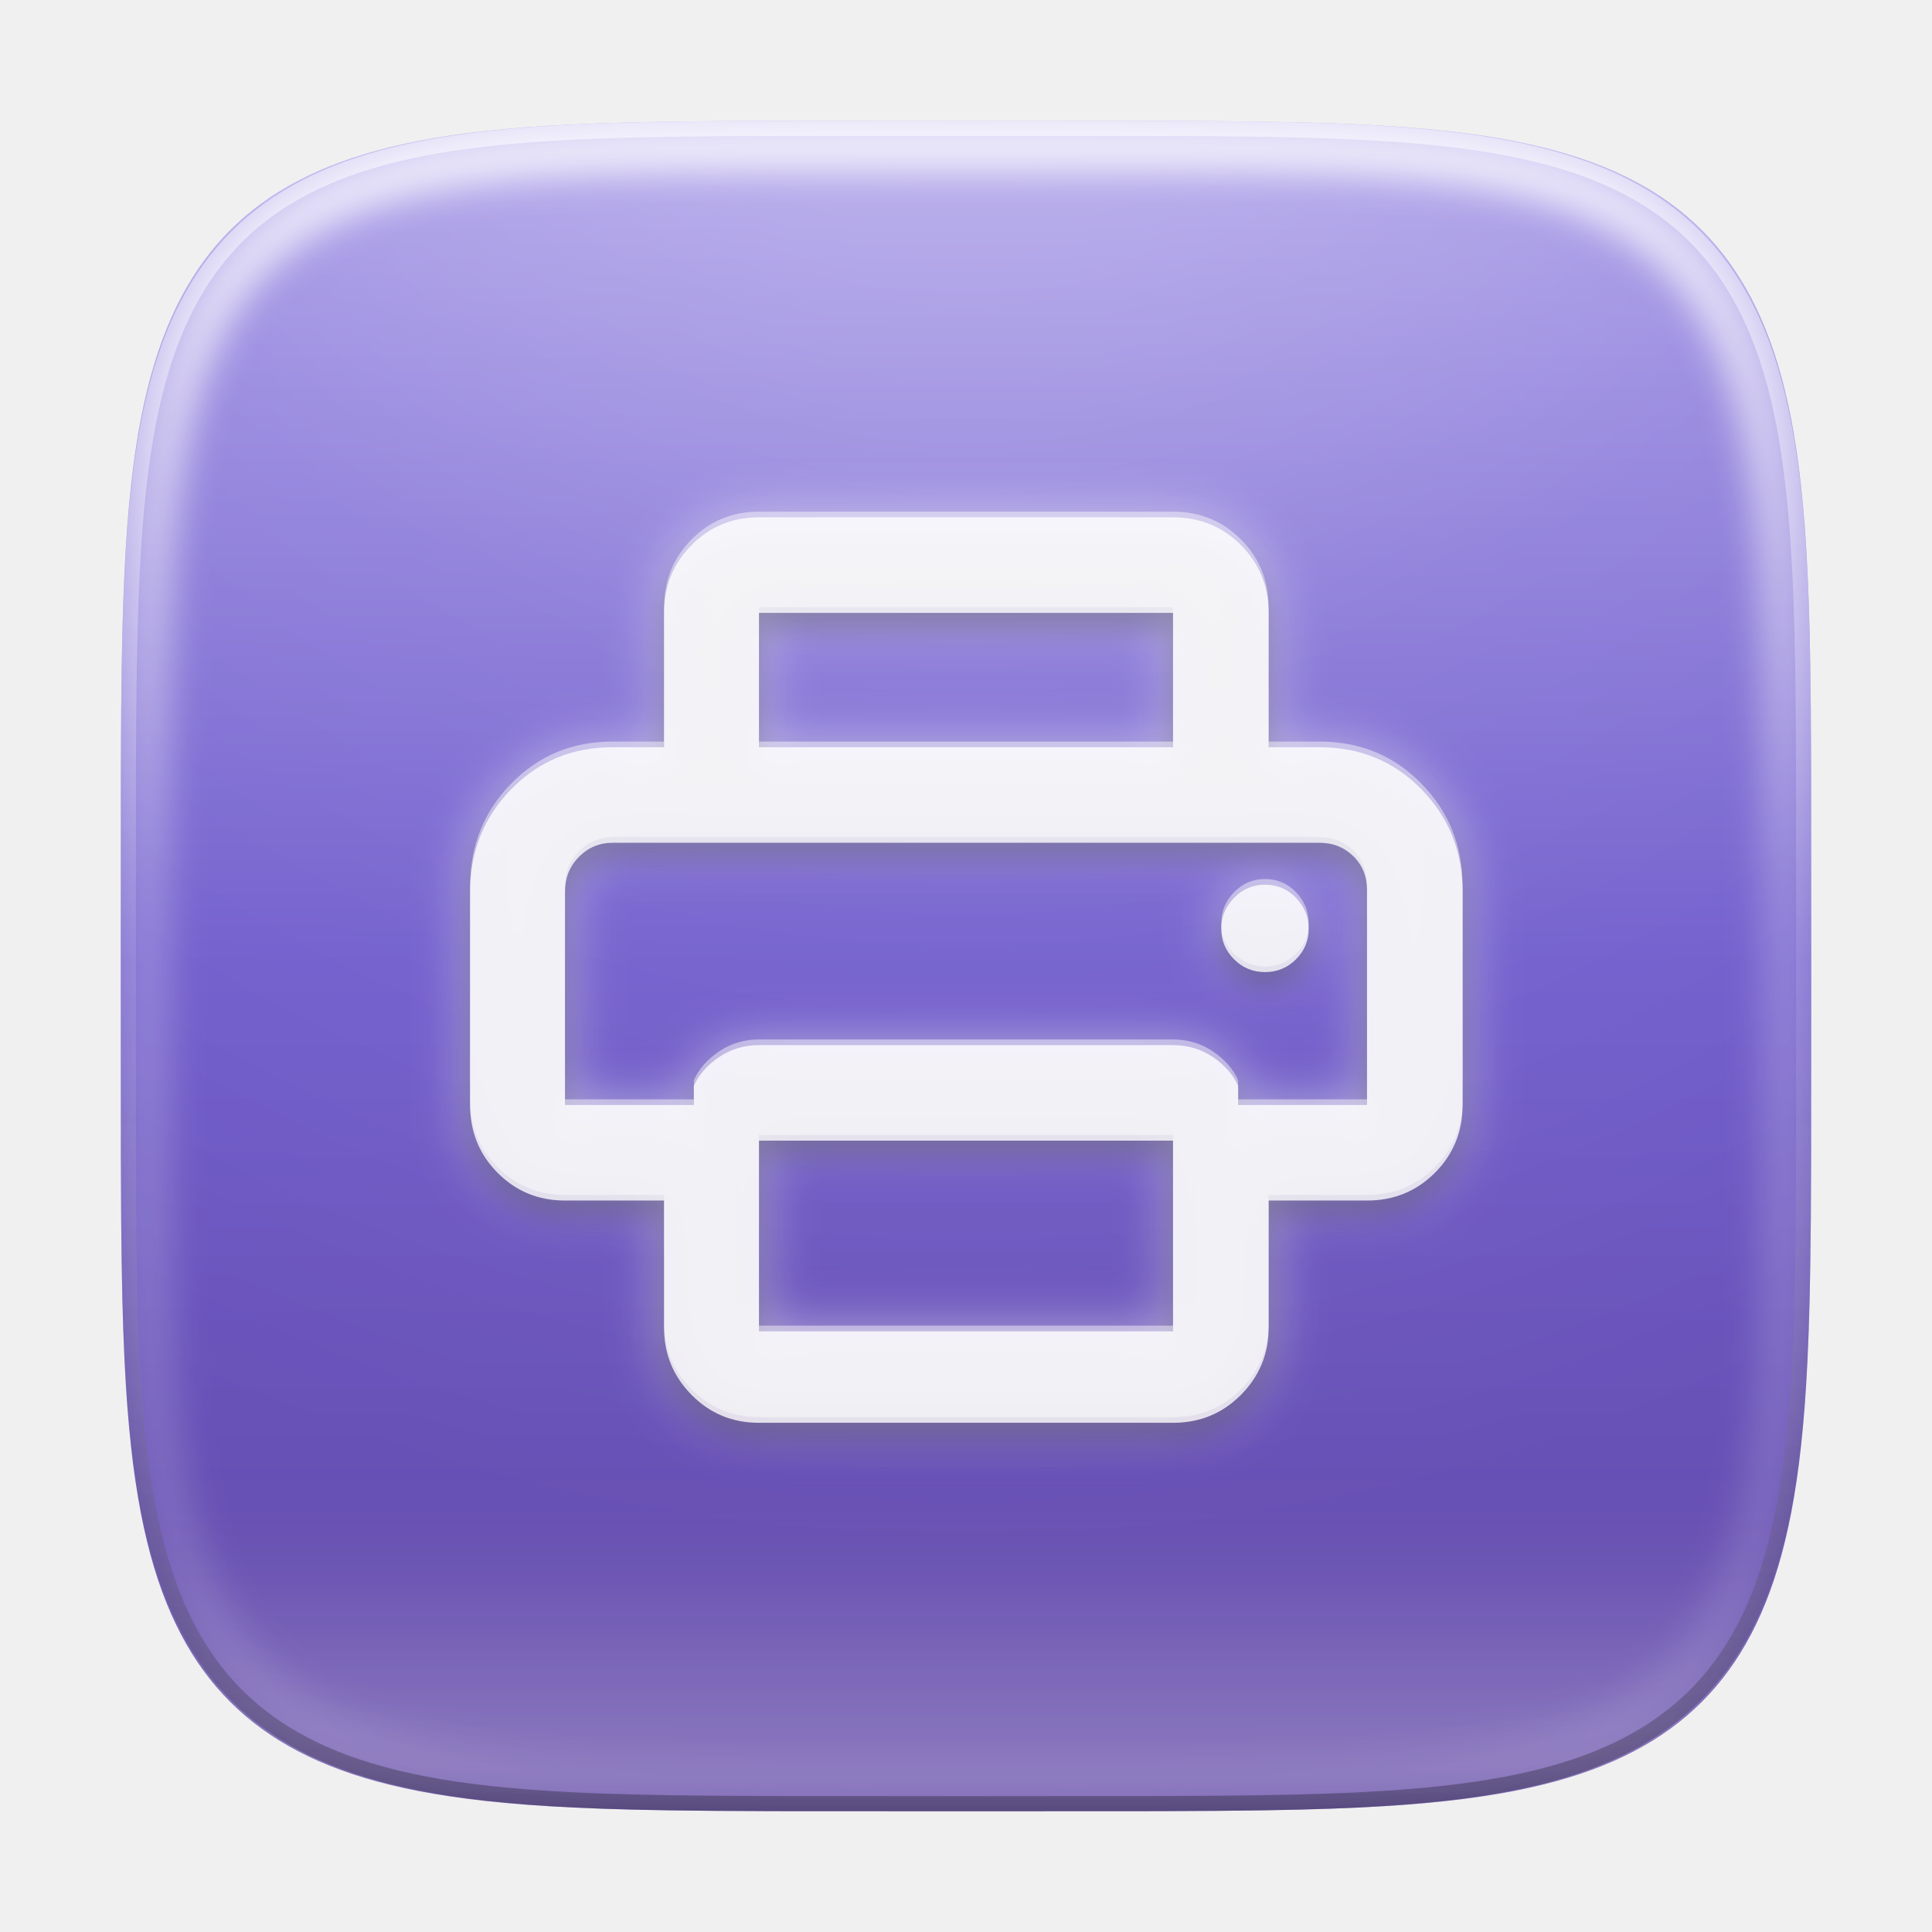
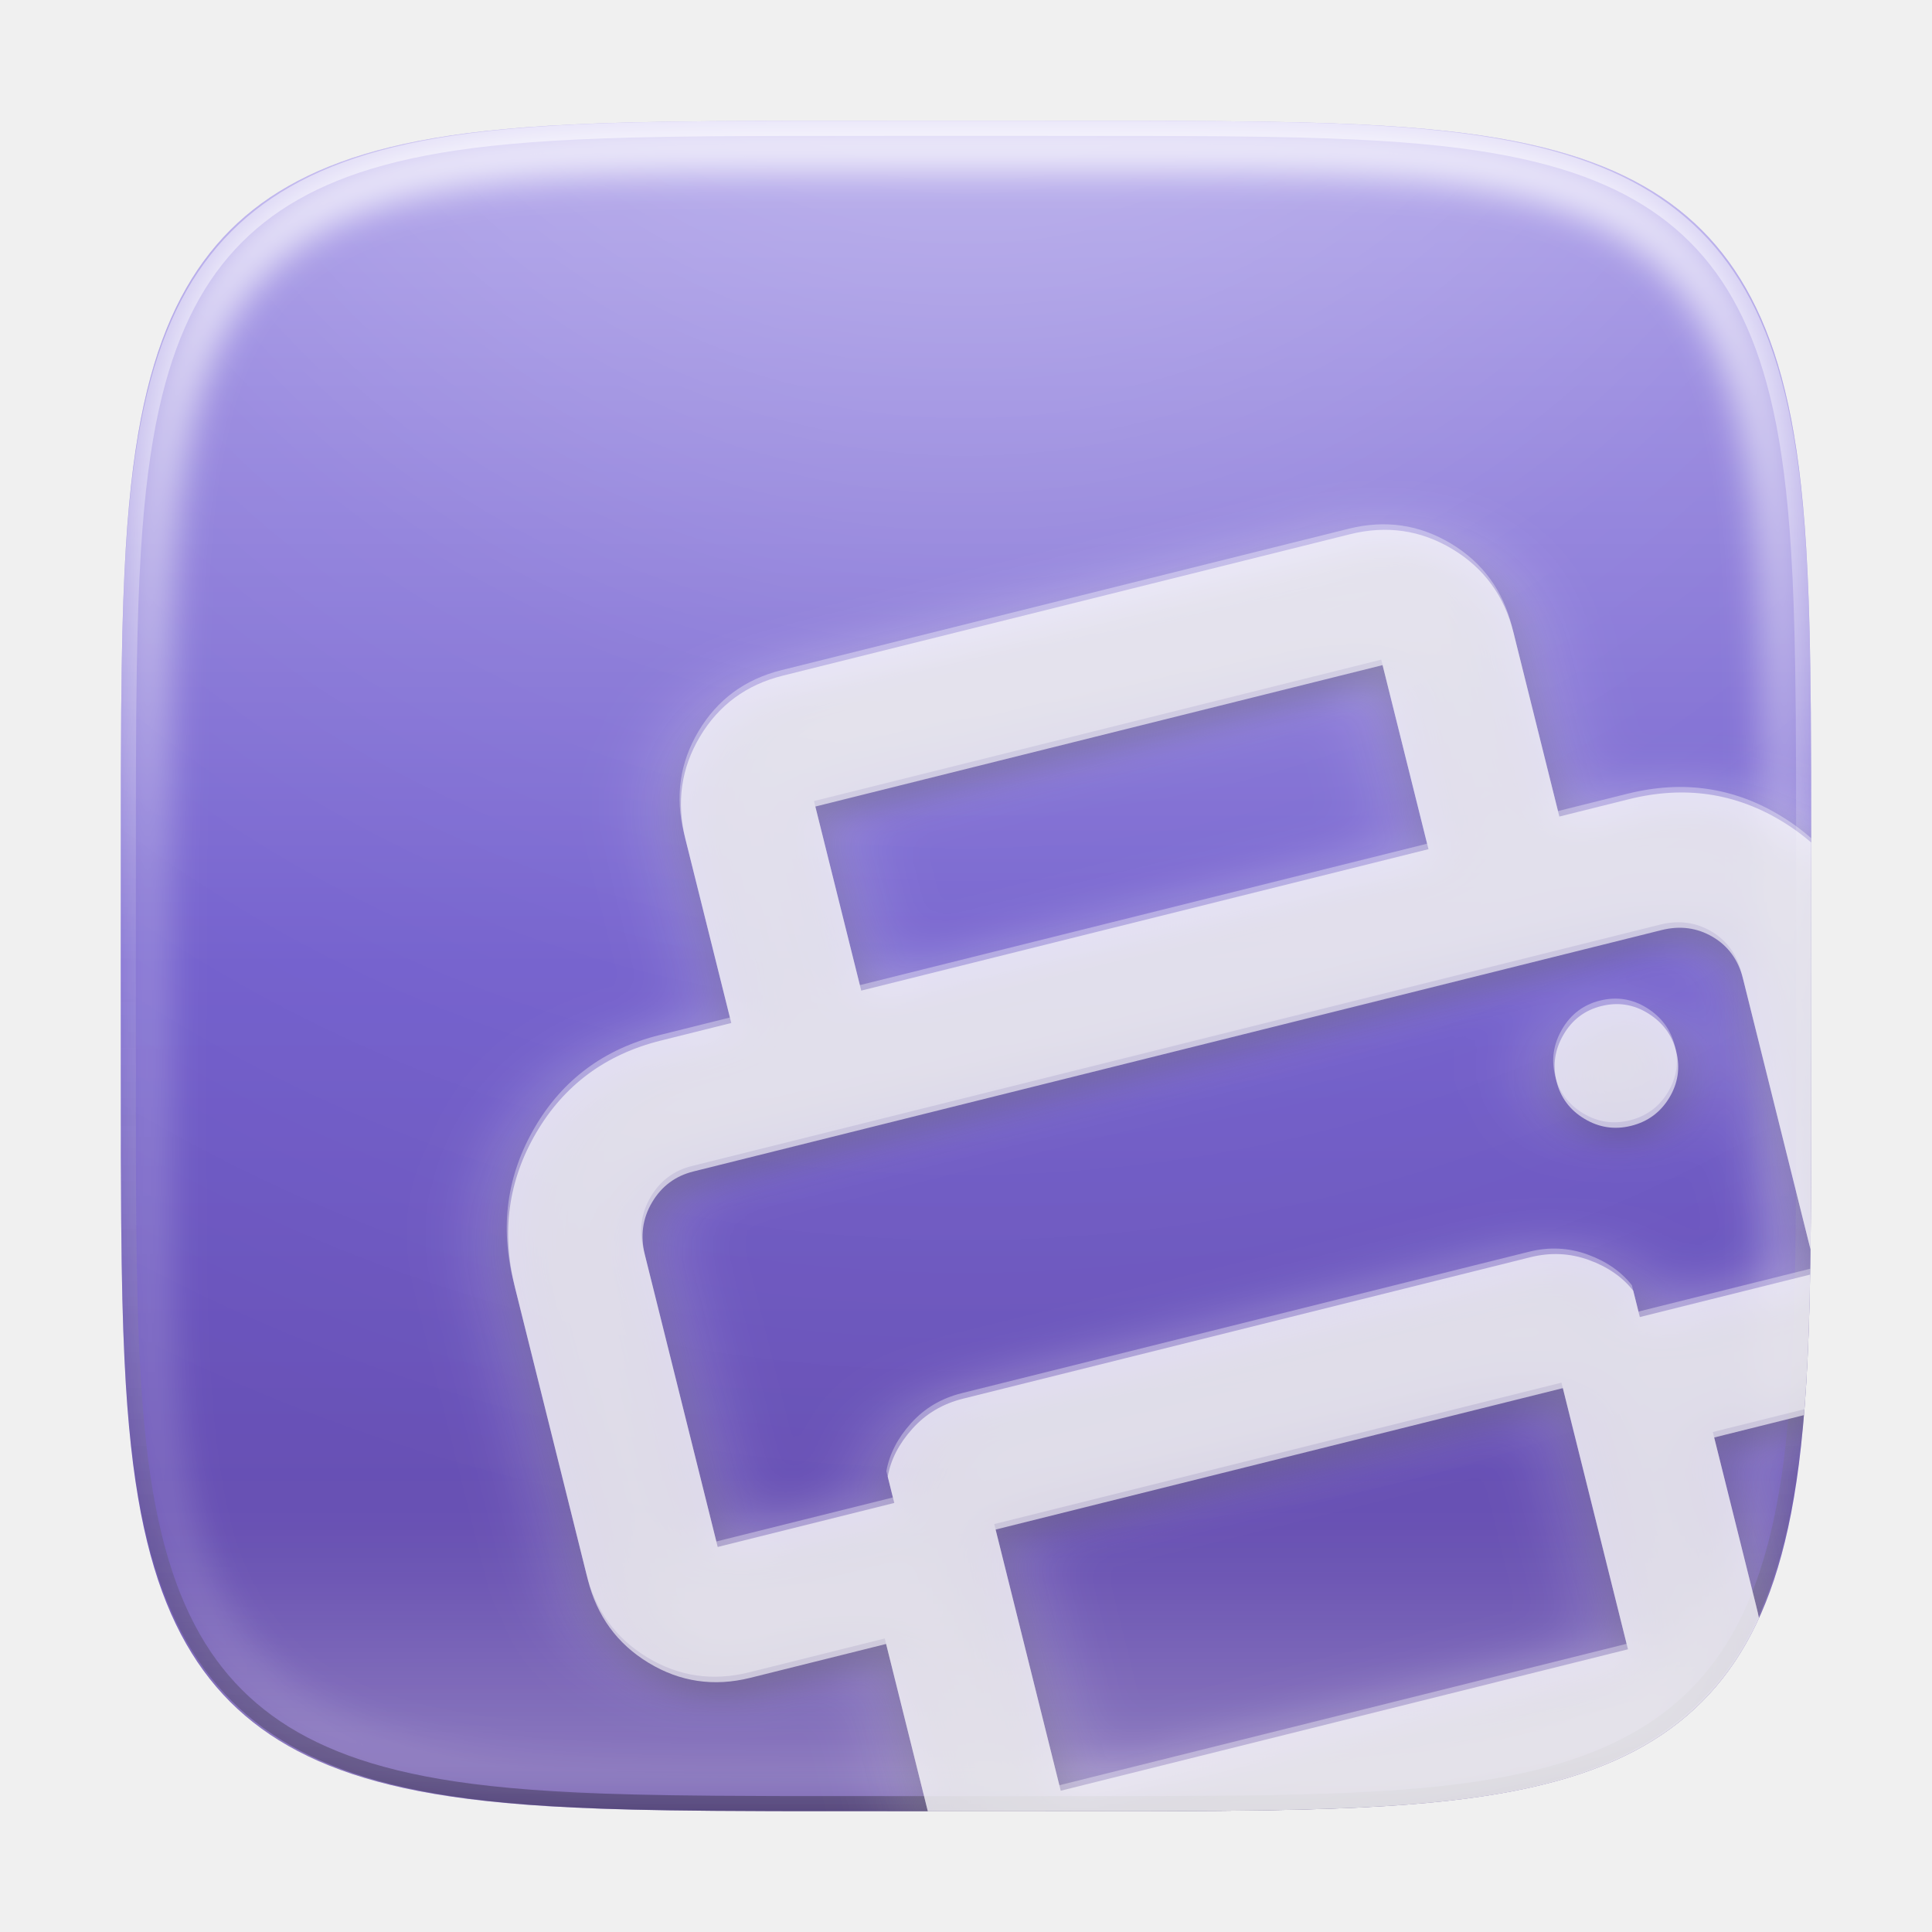
<svg xmlns="http://www.w3.org/2000/svg" width="1024" height="1024" viewBox="0 0 1024 1024">
  <defs>
    <clipPath id="clip">
      <path d="M960.00,512.00 L959.95,613.68 L959.78,646.15 L959.51,669.74 L959.14,688.93 L958.65,705.38 L958.05,719.92 L957.35,733.02 L956.54,745.01 L955.61,756.08 L954.58,766.39 L953.44,776.06 L952.18,785.15 L950.81,793.76 L949.34,801.92 L947.74,809.68 L946.03,817.08 L944.21,824.15 L942.27,830.91 L940.22,837.40 L938.04,843.61 L935.74,849.58 L933.33,855.32 L930.78,860.83 L928.12,866.14 L925.32,871.24 L922.40,876.16 L919.35,880.89 L916.16,885.44 L912.83,889.82 L909.37,894.04 L905.76,898.10 L902.01,902.01 L898.10,905.76 L894.04,909.37 L889.82,912.83 L885.44,916.16 L880.89,919.35 L876.16,922.40 L871.24,925.32 L866.14,928.12 L860.83,930.78 L855.32,933.33 L849.58,935.74 L843.61,938.04 L837.40,940.22 L830.91,942.27 L824.15,944.21 L817.08,946.03 L809.68,947.74 L801.92,949.34 L793.76,950.81 L785.15,952.18 L776.06,953.44 L766.39,954.58 L756.08,955.61 L745.01,956.54 L733.02,957.35 L719.92,958.05 L705.38,958.65 L688.93,959.14 L669.74,959.51 L646.15,959.78 L613.68,959.95 L512.00,960.00 L410.32,959.95 L377.85,959.78 L354.26,959.51 L335.07,959.14 L318.62,958.65 L304.08,958.05 L290.98,957.35 L278.99,956.54 L267.92,955.61 L257.61,954.58 L247.94,953.44 L238.85,952.18 L230.24,950.81 L222.08,949.34 L214.32,947.74 L206.92,946.03 L199.85,944.21 L193.09,942.27 L186.60,940.22 L180.39,938.04 L174.42,935.74 L168.68,933.33 L163.17,930.78 L157.86,928.12 L152.76,925.32 L147.84,922.40 L143.11,919.35 L138.56,916.16 L134.18,912.83 L129.96,909.37 L125.90,905.76 L121.99,902.01 L118.24,898.10 L114.63,894.04 L111.17,889.82 L107.84,885.44 L104.65,880.89 L101.60,876.16 L98.68,871.24 L95.88,866.14 L93.22,860.83 L90.67,855.32 L88.26,849.58 L85.96,843.61 L83.78,837.40 L81.73,830.91 L79.79,824.15 L77.97,817.08 L76.26,809.68 L74.66,801.92 L73.19,793.76 L71.82,785.15 L70.56,776.06 L69.42,766.39 L68.39,756.08 L67.46,745.01 L66.65,733.02 L65.95,719.92 L65.35,705.38 L64.86,688.93 L64.49,669.74 L64.22,646.15 L64.05,613.68 L64.00,512.00 L64.05,410.32 L64.22,377.85 L64.49,354.26 L64.86,335.07 L65.35,318.62 L65.95,304.08 L66.65,290.98 L67.46,278.99 L68.39,267.92 L69.42,257.61 L70.56,247.94 L71.82,238.85 L73.19,230.24 L74.66,222.08 L76.26,214.32 L77.97,206.92 L79.79,199.85 L81.73,193.09 L83.78,186.60 L85.96,180.39 L88.26,174.42 L90.67,168.68 L93.22,163.17 L95.88,157.86 L98.68,152.76 L101.60,147.84 L104.65,143.11 L107.84,138.56 L111.17,134.18 L114.63,129.96 L118.24,125.90 L121.99,121.99 L125.90,118.24 L129.96,114.63 L134.18,111.17 L138.56,107.84 L143.11,104.65 L147.84,101.60 L152.76,98.68 L157.86,95.88 L163.17,93.22 L168.68,90.67 L174.42,88.26 L180.39,85.96 L186.60,83.78 L193.09,81.73 L199.85,79.79 L206.92,77.97 L214.32,76.26 L222.08,74.66 L230.24,73.19 L238.85,71.82 L247.94,70.56 L257.61,69.42 L267.92,68.39 L278.99,67.46 L290.98,66.65 L304.08,65.95 L318.62,65.35 L335.07,64.86 L354.26,64.49 L377.85,64.22 L410.32,64.05 L512.00,64.00 L613.68,64.05 L646.15,64.22 L669.74,64.49 L688.93,64.86 L705.38,65.35 L719.92,65.95 L733.02,66.65 L745.01,67.46 L756.08,68.39 L766.39,69.42 L776.06,70.56 L785.15,71.82 L793.76,73.19 L801.92,74.66 L809.68,76.26 L817.08,77.97 L824.15,79.79 L830.91,81.73 L837.40,83.78 L843.61,85.96 L849.58,88.26 L855.32,90.67 L860.83,93.22 L866.14,95.88 L871.24,98.68 L876.16,101.60 L880.89,104.65 L885.44,107.84 L889.82,111.17 L894.04,114.63 L898.10,118.24 L902.01,121.99 L905.76,125.90 L909.37,129.96 L912.83,134.18 L916.16,138.56 L919.35,143.11 L922.40,147.84 L925.32,152.76 L928.12,157.86 L930.78,163.17 L933.33,168.68 L935.74,174.42 L938.04,180.39 L940.22,186.60 L942.27,193.09 L944.21,199.85 L946.03,206.92 L947.74,214.32 L949.34,222.08 L950.81,230.24 L952.18,238.85 L953.44,247.94 L954.58,257.61 L955.61,267.92 L956.54,278.99 L957.35,290.98 L958.05,304.08 L958.65,318.62 L959.14,335.07 L959.51,354.26 L959.78,377.85 L959.95,410.32 Z" />
    </clipPath>
    <linearGradient id="base" x1="0" y1="0" x2="0" y2="1">
      <stop offset="0" stop-color="#a395e6" />
      <stop offset="0.5" stop-color="#6e5acb" />
      <stop offset="1" stop-color="#634aa6" />
    </linearGradient>
    <radialGradient id="dome" cx="0.5" cy="-0.15" r="0.95">
      <stop offset="0" stop-color="#ffffff" stop-opacity="0.42" />
      <stop offset="0.55" stop-color="#ffffff" stop-opacity="0.10" />
      <stop offset="1" stop-color="#ffffff" stop-opacity="0" />
    </radialGradient>
    <linearGradient id="innerrim" x1="0" y1="0" x2="0" y2="1">
      <stop offset="0" stop-color="#ffffff" stop-opacity="0.75" />
      <stop offset="0.45" stop-color="#ffffff" stop-opacity="0.22" />
      <stop offset="1" stop-color="#ffffff" stop-opacity="0.10" />
    </linearGradient>
    <linearGradient id="rim" x1="0" y1="0" x2="0" y2="1">
      <stop offset="0" stop-color="#ffffff" stop-opacity="0.55" />
      <stop offset="0.5" stop-color="#ffffff" stop-opacity="0.10" />
      <stop offset="1" stop-color="#000000" stop-opacity="0.30" />
    </linearGradient>
    <linearGradient id="bottomglow" x1="0" y1="0" x2="0" y2="1">
      <stop offset="0" stop-color="#ffffff" stop-opacity="0" />
      <stop offset="1" stop-color="#ffffff" stop-opacity="0.30" />
    </linearGradient>
    <filter id="soft" x="-20%" y="-20%" width="140%" height="140%">
      <feGaussianBlur stdDeviation="22" />
    </filter>
    <filter id="rimblur" x="-20%" y="-20%" width="140%" height="140%">
      <feGaussianBlur stdDeviation="9" />
    </filter>
    <filter id="soft-glyph" x="-20%" y="-20%" width="140%" height="140%">
      <feGaussianBlur stdDeviation="12" />
    </filter>
    <filter id="glow" x="-30%" y="-30%" width="160%" height="160%">
      <feGaussianBlur stdDeviation="22" />
    </filter>
    <filter id="glyph-shadow" x="-20%" y="-20%" width="140%" height="140%">
      <feDropShadow dx="0" dy="10" stdDeviation="14" flood-color="#000000" flood-opacity="0.28" />
    </filter>
  </defs>
  <path d="M960.00,512.00 L959.95,613.68 L959.78,646.15 L959.51,669.74 L959.14,688.93 L958.65,705.38 L958.05,719.92 L957.35,733.02 L956.54,745.01 L955.61,756.08 L954.58,766.39 L953.44,776.06 L952.18,785.15 L950.81,793.76 L949.34,801.92 L947.74,809.68 L946.03,817.08 L944.21,824.15 L942.27,830.91 L940.22,837.40 L938.04,843.61 L935.74,849.58 L933.33,855.32 L930.78,860.83 L928.12,866.14 L925.32,871.24 L922.40,876.16 L919.35,880.89 L916.16,885.44 L912.83,889.82 L909.37,894.04 L905.76,898.10 L902.01,902.01 L898.10,905.76 L894.04,909.37 L889.82,912.83 L885.44,916.16 L880.89,919.35 L876.16,922.40 L871.24,925.32 L866.14,928.12 L860.83,930.78 L855.32,933.33 L849.58,935.74 L843.61,938.04 L837.40,940.22 L830.91,942.27 L824.15,944.21 L817.08,946.03 L809.68,947.74 L801.92,949.34 L793.76,950.81 L785.15,952.18 L776.06,953.44 L766.39,954.58 L756.08,955.61 L745.01,956.54 L733.02,957.35 L719.92,958.05 L705.38,958.65 L688.93,959.14 L669.74,959.51 L646.15,959.78 L613.68,959.95 L512.00,960.00 L410.32,959.95 L377.85,959.78 L354.26,959.51 L335.07,959.14 L318.62,958.65 L304.08,958.05 L290.98,957.35 L278.99,956.54 L267.92,955.61 L257.61,954.58 L247.94,953.44 L238.85,952.18 L230.24,950.81 L222.08,949.34 L214.32,947.74 L206.92,946.03 L199.85,944.21 L193.09,942.27 L186.60,940.22 L180.39,938.04 L174.42,935.74 L168.68,933.33 L163.17,930.78 L157.86,928.12 L152.76,925.32 L147.84,922.40 L143.11,919.35 L138.56,916.16 L134.18,912.83 L129.96,909.37 L125.90,905.76 L121.99,902.01 L118.24,898.10 L114.63,894.04 L111.17,889.82 L107.84,885.44 L104.65,880.89 L101.60,876.16 L98.68,871.24 L95.88,866.14 L93.22,860.83 L90.67,855.32 L88.26,849.58 L85.96,843.61 L83.78,837.40 L81.73,830.91 L79.79,824.15 L77.97,817.08 L76.26,809.68 L74.66,801.92 L73.19,793.76 L71.82,785.15 L70.56,776.06 L69.42,766.39 L68.39,756.08 L67.46,745.01 L66.65,733.02 L65.95,719.92 L65.35,705.38 L64.86,688.93 L64.49,669.74 L64.22,646.15 L64.05,613.68 L64.00,512.00 L64.05,410.32 L64.22,377.85 L64.49,354.26 L64.86,335.07 L65.35,318.62 L65.95,304.08 L66.65,290.98 L67.46,278.99 L68.39,267.92 L69.42,257.61 L70.56,247.94 L71.82,238.85 L73.19,230.24 L74.66,222.08 L76.26,214.32 L77.97,206.92 L79.79,199.85 L81.73,193.09 L83.78,186.60 L85.96,180.39 L88.26,174.42 L90.67,168.68 L93.22,163.17 L95.88,157.86 L98.68,152.76 L101.60,147.84 L104.65,143.11 L107.84,138.56 L111.17,134.18 L114.63,129.96 L118.24,125.90 L121.99,121.99 L125.90,118.24 L129.96,114.63 L134.18,111.17 L138.56,107.84 L143.11,104.65 L147.84,101.60 L152.76,98.68 L157.86,95.88 L163.17,93.22 L168.68,90.67 L174.42,88.26 L180.39,85.96 L186.60,83.78 L193.09,81.73 L199.85,79.79 L206.92,77.97 L214.32,76.26 L222.08,74.66 L230.24,73.19 L238.85,71.82 L247.94,70.56 L257.61,69.42 L267.92,68.39 L278.99,67.46 L290.98,66.65 L304.08,65.95 L318.62,65.35 L335.07,64.86 L354.26,64.49 L377.85,64.22 L410.32,64.05 L512.00,64.00 L613.68,64.05 L646.15,64.22 L669.74,64.49 L688.93,64.86 L705.38,65.35 L719.92,65.95 L733.02,66.65 L745.01,67.46 L756.08,68.39 L766.39,69.42 L776.06,70.56 L785.15,71.82 L793.76,73.19 L801.92,74.66 L809.68,76.26 L817.08,77.97 L824.15,79.79 L830.91,81.73 L837.40,83.78 L843.61,85.96 L849.58,88.26 L855.32,90.67 L860.83,93.22 L866.14,95.88 L871.24,98.68 L876.16,101.60 L880.89,104.65 L885.44,107.84 L889.82,111.17 L894.04,114.63 L898.10,118.24 L902.01,121.99 L905.76,125.90 L909.37,129.96 L912.83,134.18 L916.16,138.56 L919.35,143.11 L922.40,147.84 L925.32,152.76 L928.12,157.86 L930.78,163.17 L933.33,168.68 L935.74,174.42 L938.04,180.39 L940.22,186.60 L942.27,193.09 L944.21,199.85 L946.03,206.92 L947.74,214.32 L949.34,222.08 L950.81,230.24 L952.18,238.85 L953.44,247.94 L954.58,257.61 L955.61,267.92 L956.54,278.99 L957.35,290.98 L958.05,304.08 L958.65,318.62 L959.14,335.07 L959.51,354.26 L959.78,377.85 L959.95,410.32 Z" fill="url(#base)" />
  <g clip-path="url(#clip)">
    <rect x="0" y="0" width="1024" height="1024" fill="url(#dome)" />
    <path d="M946.00,512.00 L945.95,610.50 L945.79,641.96 L945.53,664.81 L945.16,683.40 L944.69,699.33 L944.11,713.42 L943.43,726.12 L942.64,737.73 L941.75,748.45 L940.75,758.44 L939.64,767.80 L938.43,776.62 L937.10,784.95 L935.67,792.86 L934.12,800.38 L932.47,807.55 L930.70,814.40 L928.83,820.95 L926.83,827.23 L924.73,833.25 L922.50,839.03 L920.16,844.59 L917.70,849.93 L915.11,855.07 L912.41,860.02 L909.58,864.78 L906.62,869.36 L903.53,873.77 L900.31,878.02 L896.95,882.10 L893.46,886.04 L889.82,889.82 L886.04,893.46 L882.10,896.95 L878.02,900.31 L873.77,903.53 L869.36,906.62 L864.78,909.58 L860.02,912.41 L855.07,915.11 L849.93,917.70 L844.59,920.16 L839.03,922.50 L833.25,924.73 L827.23,926.83 L820.95,928.83 L814.40,930.70 L807.55,932.47 L800.38,934.12 L792.86,935.67 L784.95,937.10 L776.62,938.43 L767.80,939.64 L758.44,940.75 L748.45,941.75 L737.73,942.64 L726.12,943.43 L713.42,944.11 L699.33,944.69 L683.40,945.16 L664.81,945.53 L641.96,945.79 L610.50,945.95 L512.00,946.00 L413.50,945.95 L382.04,945.79 L359.19,945.53 L340.60,945.16 L324.67,944.69 L310.58,944.11 L297.88,943.43 L286.27,942.64 L275.55,941.75 L265.56,940.75 L256.20,939.64 L247.38,938.43 L239.05,937.10 L231.14,935.67 L223.62,934.12 L216.45,932.47 L209.60,930.70 L203.05,928.83 L196.77,926.83 L190.75,924.73 L184.97,922.50 L179.41,920.16 L174.07,917.70 L168.93,915.11 L163.98,912.41 L159.22,909.58 L154.64,906.62 L150.23,903.53 L145.98,900.31 L141.90,896.95 L137.96,893.46 L134.18,889.82 L130.54,886.04 L127.05,882.10 L123.69,878.02 L120.47,873.77 L117.38,869.36 L114.42,864.78 L111.59,860.02 L108.89,855.07 L106.30,849.93 L103.84,844.59 L101.50,839.03 L99.27,833.25 L97.17,827.23 L95.17,820.95 L93.30,814.40 L91.53,807.55 L89.88,800.38 L88.33,792.86 L86.90,784.95 L85.57,776.62 L84.36,767.80 L83.25,758.44 L82.25,748.45 L81.36,737.73 L80.57,726.12 L79.89,713.42 L79.31,699.33 L78.84,683.40 L78.47,664.81 L78.21,641.96 L78.05,610.50 L78.00,512.00 L78.05,413.50 L78.21,382.04 L78.47,359.19 L78.84,340.60 L79.31,324.67 L79.89,310.58 L80.57,297.88 L81.36,286.27 L82.25,275.55 L83.25,265.56 L84.36,256.20 L85.57,247.38 L86.90,239.05 L88.33,231.14 L89.88,223.62 L91.53,216.45 L93.30,209.60 L95.17,203.05 L97.17,196.77 L99.27,190.75 L101.50,184.97 L103.84,179.41 L106.30,174.07 L108.89,168.93 L111.59,163.98 L114.42,159.22 L117.38,154.64 L120.47,150.23 L123.69,145.98 L127.05,141.90 L130.54,137.96 L134.18,134.18 L137.96,130.54 L141.90,127.05 L145.98,123.69 L150.23,120.47 L154.64,117.38 L159.22,114.42 L163.98,111.59 L168.93,108.89 L174.07,106.30 L179.41,103.84 L184.97,101.50 L190.75,99.27 L196.77,97.17 L203.05,95.17 L209.60,93.30 L216.45,91.53 L223.62,89.88 L231.14,88.33 L239.05,86.90 L247.38,85.57 L256.20,84.36 L265.56,83.25 L275.55,82.25 L286.27,81.36 L297.88,80.57 L310.58,79.89 L324.67,79.31 L340.60,78.84 L359.19,78.47 L382.04,78.21 L413.50,78.05 L512.00,78.00 L610.50,78.05 L641.96,78.21 L664.81,78.47 L683.40,78.84 L699.33,79.31 L713.42,79.89 L726.12,80.57 L737.73,81.36 L748.45,82.25 L758.44,83.25 L767.80,84.36 L776.62,85.57 L784.95,86.90 L792.86,88.33 L800.38,89.88 L807.55,91.53 L814.40,93.30 L820.95,95.17 L827.23,97.17 L833.25,99.27 L839.03,101.50 L844.59,103.84 L849.93,106.30 L855.07,108.89 L860.02,111.59 L864.78,114.42 L869.36,117.38 L873.77,120.47 L878.02,123.69 L882.10,127.05 L886.04,130.54 L889.82,134.18 L893.46,137.96 L896.95,141.90 L900.31,145.98 L903.53,150.23 L906.62,154.64 L909.58,159.22 L912.41,163.98 L915.11,168.93 L917.70,174.07 L920.16,179.41 L922.50,184.97 L924.73,190.75 L926.83,196.77 L928.83,203.05 L930.70,209.60 L932.47,216.45 L934.12,223.62 L935.67,231.14 L937.10,239.05 L938.43,247.38 L939.64,256.20 L940.75,265.56 L941.75,275.55 L942.64,286.27 L943.43,297.88 L944.11,310.58 L944.69,324.67 L945.16,340.60 L945.53,359.19 L945.79,382.04 L945.95,413.50 Z" fill="none" stroke="url(#innerrim)" stroke-width="26" filter="url(#rimblur)" />
    <rect x="0" y="810" width="1024" height="150" fill="url(#bottomglow)" filter="url(#soft)" />
  </g>
  <path d="M956.00,512.00 L955.95,612.77 L955.79,644.95 L955.52,668.33 L955.14,687.35 L954.66,703.65 L954.07,718.06 L953.37,731.05 L952.57,742.93 L951.65,753.90 L950.63,764.12 L949.50,773.70 L948.25,782.72 L946.90,791.24 L945.43,799.33 L943.85,807.02 L942.16,814.36 L940.35,821.36 L938.43,828.07 L936.39,834.49 L934.24,840.65 L931.96,846.57 L929.56,852.25 L927.05,857.72 L924.40,862.98 L921.63,868.04 L918.74,872.91 L915.71,877.59 L912.55,882.11 L909.25,886.45 L905.82,890.63 L902.25,894.65 L898.52,898.52 L894.65,902.25 L890.63,905.82 L886.45,909.25 L882.11,912.55 L877.59,915.71 L872.91,918.74 L868.04,921.63 L862.98,924.40 L857.72,927.05 L852.25,929.56 L846.57,931.96 L840.65,934.24 L834.49,936.39 L828.07,938.43 L821.36,940.35 L814.36,942.16 L807.02,943.85 L799.33,945.43 L791.24,946.90 L782.72,948.25 L773.70,949.50 L764.12,950.63 L753.90,951.65 L742.93,952.57 L731.05,953.37 L718.06,954.07 L703.65,954.66 L687.35,955.14 L668.33,955.52 L644.95,955.79 L612.77,955.95 L512.00,956.00 L411.23,955.95 L379.05,955.79 L355.67,955.52 L336.65,955.14 L320.35,954.66 L305.94,954.07 L292.95,953.37 L281.07,952.57 L270.10,951.65 L259.88,950.63 L250.30,949.50 L241.28,948.25 L232.76,946.90 L224.67,945.43 L216.98,943.85 L209.64,942.16 L202.64,940.35 L195.93,938.43 L189.51,936.39 L183.35,934.24 L177.43,931.96 L171.75,929.56 L166.28,927.05 L161.02,924.40 L155.96,921.63 L151.09,918.74 L146.41,915.71 L141.89,912.55 L137.55,909.25 L133.37,905.82 L129.35,902.25 L125.48,898.52 L121.75,894.65 L118.18,890.63 L114.75,886.45 L111.45,882.11 L108.29,877.59 L105.26,872.91 L102.37,868.04 L99.60,862.98 L96.95,857.72 L94.44,852.25 L92.04,846.57 L89.76,840.65 L87.61,834.49 L85.57,828.07 L83.65,821.36 L81.84,814.36 L80.15,807.02 L78.57,799.33 L77.10,791.24 L75.75,782.72 L74.50,773.70 L73.37,764.12 L72.35,753.90 L71.43,742.93 L70.63,731.05 L69.93,718.06 L69.34,703.65 L68.86,687.35 L68.48,668.33 L68.21,644.95 L68.05,612.77 L68.00,512.00 L68.05,411.23 L68.21,379.05 L68.48,355.67 L68.86,336.65 L69.34,320.35 L69.93,305.94 L70.63,292.95 L71.43,281.07 L72.35,270.10 L73.37,259.88 L74.50,250.30 L75.75,241.28 L77.10,232.76 L78.57,224.67 L80.15,216.98 L81.84,209.64 L83.65,202.64 L85.57,195.93 L87.61,189.51 L89.76,183.35 L92.04,177.43 L94.44,171.75 L96.95,166.28 L99.60,161.02 L102.37,155.96 L105.26,151.09 L108.29,146.41 L111.45,141.89 L114.75,137.55 L118.18,133.37 L121.75,129.35 L125.48,125.48 L129.35,121.75 L133.37,118.18 L137.55,114.75 L141.89,111.45 L146.41,108.29 L151.09,105.26 L155.96,102.37 L161.02,99.60 L166.28,96.95 L171.75,94.44 L177.43,92.04 L183.35,89.76 L189.51,87.61 L195.93,85.57 L202.64,83.65 L209.64,81.84 L216.98,80.15 L224.67,78.57 L232.76,77.10 L241.28,75.75 L250.30,74.50 L259.88,73.37 L270.10,72.35 L281.07,71.43 L292.95,70.63 L305.94,69.93 L320.35,69.34 L336.65,68.86 L355.67,68.48 L379.05,68.21 L411.23,68.05 L512.00,68.00 L612.77,68.05 L644.95,68.21 L668.33,68.48 L687.35,68.86 L703.65,69.34 L718.06,69.93 L731.05,70.63 L742.93,71.43 L753.90,72.35 L764.12,73.37 L773.70,74.50 L782.72,75.75 L791.24,77.10 L799.33,78.57 L807.02,80.15 L814.36,81.84 L821.36,83.65 L828.07,85.57 L834.49,87.61 L840.65,89.76 L846.57,92.04 L852.25,94.44 L857.72,96.95 L862.98,99.60 L868.04,102.37 L872.91,105.26 L877.59,108.29 L882.11,111.45 L886.45,114.75 L890.63,118.18 L894.65,121.75 L898.52,125.48 L902.25,129.35 L905.82,133.37 L909.25,137.55 L912.55,141.89 L915.71,146.41 L918.74,151.09 L921.63,155.96 L924.40,161.02 L927.05,166.28 L929.56,171.75 L931.96,177.43 L934.24,183.35 L936.39,189.51 L938.43,195.93 L940.35,202.64 L942.16,209.64 L943.85,216.98 L945.43,224.67 L946.90,232.76 L948.25,241.28 L949.50,250.30 L950.63,259.88 L951.65,270.10 L952.57,281.07 L953.37,292.95 L954.07,305.94 L954.66,320.35 L955.14,336.65 L955.52,355.67 L955.79,379.05 L955.95,411.23 Z" fill="none" stroke="url(#rim)" stroke-width="8" />
-   <g transform="translate(207.36,816.64) scale(0.63467)" fill="#ffffff" fill-opacity="0.55" filter="url(#glow)">
-     <path d="M307.09-98.52q-33.26 0-56.24-23.28-22.98-23.28-22.98-55.94v-106.39h-82.78q-33.26 0-56.24-23.15-22.98-23.14-22.98-56.63V-542q0-50.48 34.29-85.59 34.29-35.11 84.71-35.11h590.26q50.82 0 85.19 35.11Q894.7-592.48 894.7-542v178.09q0 33.49-23.15 56.63-23.15 23.15-56.64 23.15H732.7v106.39q0 32.66-23.15 55.94t-56.64 23.28H307.09Zm-162-265.39h107.65v-16q6.22-14.01 21.02-24.01 14.79-9.99 33.33-9.99h345.82q18.54 0 33.33 9.99 14.8 10 21.02 24.01v16h107.65v-179.44q0-17.14-11.43-28.35-11.44-11.21-28.35-11.21H184.87q-16.51 0-28.15 11.81-11.63 11.81-11.63 29.1v178.09ZM652.91-662.7v-112.21H307.09v112.21h-79.22v-112.21q0-33.49 22.98-56.64t56.24-23.15h345.82q33.49 0 56.64 23.15t23.15 56.64v112.21h-79.79Zm76.76 187.79q15.11 0 25.81-10.59 10.69-10.59 10.69-25.63 0-14.83-10.59-25.8-10.59-10.98-25.91-10.98-15.11 0-25.8 10.98-10.7 10.97-10.7 25.8t10.7 25.52q10.69 10.7 25.8 10.7Zm-76.76 300v-159.22H307.09v159.22h345.82Zm-507.82-408H814.91 145.09Z" />
-   </g>
-   <g transform="translate(207.36,824.64) scale(0.63467)" fill="#000000" fill-opacity="0.26" filter="url(#soft-glyph)">
-     <path d="M307.09-98.52q-33.26 0-56.24-23.28-22.98-23.28-22.98-55.94v-106.39h-82.78q-33.26 0-56.24-23.15-22.98-23.14-22.98-56.63V-542q0-50.48 34.29-85.59 34.29-35.11 84.71-35.11h590.26q50.82 0 85.19 35.11Q894.7-592.48 894.7-542v178.09q0 33.49-23.15 56.63-23.15 23.15-56.64 23.15H732.7v106.39q0 32.66-23.15 55.94t-56.64 23.28H307.09Zm-162-265.39h107.65v-16q6.22-14.01 21.02-24.01 14.79-9.99 33.33-9.99h345.82q18.54 0 33.33 9.99 14.8 10 21.02 24.01v16h107.65v-179.44q0-17.14-11.43-28.35-11.44-11.21-28.35-11.21H184.87q-16.51 0-28.15 11.81-11.63 11.81-11.63 29.1v178.09ZM652.91-662.7v-112.21H307.09v112.21h-79.22v-112.21q0-33.49 22.98-56.64t56.24-23.15h345.82q33.49 0 56.64 23.15t23.15 56.64v112.21h-79.79Zm76.76 187.79q15.11 0 25.81-10.59 10.69-10.59 10.69-25.63 0-14.83-10.59-25.8-10.59-10.98-25.91-10.98-15.11 0-25.8 10.98-10.7 10.97-10.7 25.8t10.7 25.52q10.69 10.7 25.8 10.7Zm-76.76 300v-159.22H307.09v159.22h345.82Zm-507.82-408H814.91 145.09Z" />
-   </g>
-   <g transform="translate(207.36,813.64) scale(0.63467)" fill="#ffffff" fill-opacity="0.45">
-     <path d="M307.09-98.52q-33.26 0-56.24-23.28-22.98-23.28-22.98-55.94v-106.39h-82.78q-33.26 0-56.24-23.15-22.98-23.14-22.98-56.63V-542q0-50.48 34.29-85.59 34.29-35.11 84.71-35.11h590.26q50.82 0 85.19 35.11Q894.7-592.48 894.7-542v178.09q0 33.49-23.15 56.63-23.15 23.15-56.64 23.15H732.7v106.39q0 32.66-23.15 55.94t-56.64 23.28H307.09Zm-162-265.39h107.65v-16q6.22-14.01 21.02-24.01 14.79-9.99 33.33-9.99h345.82q18.54 0 33.33 9.99 14.8 10 21.02 24.01v16h107.65v-179.44q0-17.14-11.43-28.35-11.44-11.21-28.35-11.21H184.87q-16.51 0-28.15 11.81-11.63 11.81-11.63 29.1v178.09ZM652.91-662.7v-112.21H307.09v112.21h-79.22v-112.21q0-33.49 22.98-56.64t56.24-23.15h345.82q33.49 0 56.64 23.15t23.15 56.64v112.21h-79.79Zm76.76 187.79q15.11 0 25.81-10.59 10.69-10.59 10.69-25.63 0-14.83-10.59-25.8-10.59-10.98-25.91-10.98-15.11 0-25.8 10.98-10.7 10.97-10.7 25.8t10.7 25.52q10.69 10.7 25.8 10.7Zm-76.76 300v-159.22H307.09v159.22h345.82Zm-507.82-408H814.91 145.09Z" />
-   </g>
-   <g transform="translate(207.36,816.64) scale(0.63467)" fill="#ffffff" fill-opacity="0.8">
-     <path d="M307.09-98.52q-33.26 0-56.24-23.28-22.98-23.28-22.98-55.94v-106.39h-82.78q-33.26 0-56.24-23.15-22.98-23.14-22.98-56.63V-542q0-50.48 34.29-85.59 34.29-35.11 84.71-35.11h590.26q50.82 0 85.19 35.11Q894.7-592.48 894.7-542v178.09q0 33.49-23.15 56.63-23.15 23.15-56.64 23.15H732.7v106.39q0 32.66-23.15 55.94t-56.64 23.28H307.09Zm-162-265.39h107.65v-16q6.22-14.01 21.02-24.01 14.79-9.99 33.33-9.99h345.82q18.54 0 33.33 9.99 14.8 10 21.02 24.01v16h107.65v-179.44q0-17.14-11.43-28.35-11.44-11.21-28.35-11.21H184.87q-16.51 0-28.15 11.81-11.63 11.81-11.63 29.1v178.09ZM652.91-662.7v-112.21H307.09v112.21h-79.22v-112.21q0-33.49 22.98-56.64t56.24-23.15h345.82q33.49 0 56.64 23.15t23.15 56.64v112.21h-79.79Zm76.76 187.79q15.11 0 25.81-10.59 10.69-10.59 10.69-25.63 0-14.83-10.59-25.8-10.59-10.98-25.91-10.98-15.11 0-25.8 10.98-10.7 10.97-10.7 25.8t10.7 25.52q10.69 10.7 25.8 10.7Zm-76.76 300v-159.22H307.09v159.22h345.82Zm-507.82-408H814.91 145.09Z" />
+   <g clip-path="url(#clip)">
+     <g transform="rotate(-14 646.4 646.4) translate(216.32,1076.48) scale(0.896)" fill="#ffffff" fill-opacity="0.4" filter="url(#glow)">
+       <path d="M307.09-98.52q-33.26 0-56.24-23.28-22.98-23.28-22.98-55.94v-106.39h-82.78q-33.26 0-56.24-23.15-22.98-23.14-22.98-56.63V-542q0-50.48 34.29-85.59 34.29-35.11 84.71-35.11h590.26q50.82 0 85.19 35.11Q894.7-592.48 894.7-542v178.09q0 33.49-23.15 56.63-23.15 23.15-56.64 23.15H732.7v106.39q0 32.66-23.15 55.94t-56.64 23.28H307.09Zm-162-265.39h107.65v-16q6.22-14.01 21.02-24.01 14.79-9.99 33.33-9.99h345.82q18.54 0 33.33 9.99 14.8 10 21.02 24.01v16h107.65v-179.44q0-17.14-11.43-28.35-11.44-11.21-28.35-11.21H184.87q-16.51 0-28.15 11.81-11.63 11.81-11.63 29.1v178.09ZM652.91-662.7v-112.21H307.09v112.21h-79.22v-112.21q0-33.49 22.98-56.64t56.24-23.15h345.82q33.49 0 56.64 23.15t23.15 56.64v112.21h-79.79Zm76.76 187.79q15.11 0 25.81-10.59 10.69-10.59 10.69-25.63 0-14.83-10.59-25.8-10.59-10.98-25.91-10.98-15.11 0-25.8 10.98-10.7 10.97-10.7 25.8t10.7 25.52q10.69 10.7 25.8 10.7Zm-76.76 300v-159.22H307.09v159.22h345.82Zm-507.82-408H814.91 145.09Z" />
+     </g>
+     <g transform="rotate(-14 646.4 646.4) translate(216.32,1084.48) scale(0.896)" fill="#000000" fill-opacity="0.22" filter="url(#soft-glyph)">
+       <path d="M307.09-98.52q-33.26 0-56.24-23.28-22.98-23.28-22.98-55.94v-106.39h-82.78q-33.26 0-56.24-23.15-22.98-23.14-22.98-56.63V-542q0-50.48 34.29-85.59 34.29-35.11 84.71-35.11h590.26q50.82 0 85.19 35.11Q894.7-592.48 894.7-542v178.09q0 33.49-23.15 56.63-23.15 23.15-56.64 23.15H732.7v106.39q0 32.66-23.15 55.94t-56.64 23.28H307.09Zm-162-265.39h107.65v-16q6.22-14.01 21.02-24.01 14.79-9.99 33.33-9.99h345.82q18.54 0 33.33 9.99 14.8 10 21.02 24.01v16h107.65v-179.44q0-17.14-11.43-28.35-11.44-11.21-28.35-11.21H184.87q-16.51 0-28.15 11.81-11.63 11.81-11.63 29.1v178.09ZM652.91-662.7v-112.21H307.09v112.21h-79.22v-112.21q0-33.49 22.98-56.64t56.24-23.15h345.82q33.49 0 56.64 23.15t23.15 56.64v112.21h-79.79Zm76.76 187.79q15.11 0 25.81-10.59 10.69-10.59 10.69-25.63 0-14.83-10.59-25.8-10.59-10.98-25.91-10.98-15.11 0-25.8 10.98-10.7 10.97-10.7 25.8t10.7 25.52q10.69 10.7 25.8 10.7Zm-76.76 300v-159.22H307.09v159.22h345.82Zm-507.82-408H814.91 145.09Z" />
+     </g>
+     <g transform="rotate(-14 646.4 646.4) translate(216.32,1073.48) scale(0.896)" fill="#ffffff" fill-opacity="0.35">
+       <path d="M307.09-98.52q-33.26 0-56.24-23.28-22.98-23.28-22.98-55.94v-106.39h-82.78q-33.26 0-56.24-23.15-22.98-23.14-22.98-56.63V-542q0-50.48 34.29-85.59 34.29-35.11 84.71-35.11h590.26q50.82 0 85.19 35.11Q894.7-592.48 894.7-542v178.09q0 33.49-23.15 56.63-23.15 23.15-56.64 23.15H732.7v106.39q0 32.66-23.15 55.94t-56.64 23.28H307.09Zm-162-265.39h107.65v-16q6.22-14.01 21.02-24.01 14.79-9.99 33.33-9.99h345.82q18.54 0 33.33 9.99 14.8 10 21.02 24.01v16h107.65v-179.44q0-17.14-11.43-28.35-11.44-11.21-28.35-11.21H184.87q-16.51 0-28.15 11.81-11.63 11.81-11.63 29.1v178.09ZM652.91-662.7v-112.21H307.09v112.21h-79.22v-112.21q0-33.49 22.98-56.64t56.24-23.15h345.82q33.49 0 56.64 23.15t23.15 56.64v112.21h-79.79Zm76.76 187.79q15.11 0 25.81-10.59 10.69-10.59 10.69-25.63 0-14.83-10.59-25.8-10.59-10.98-25.91-10.98-15.11 0-25.8 10.98-10.7 10.97-10.7 25.8t10.7 25.52q10.69 10.7 25.8 10.7Zm-76.76 300v-159.22H307.09v159.22h345.82Zm-507.82-408H814.91 145.09Z" />
+     </g>
+     <g transform="rotate(-14 646.4 646.4) translate(216.32,1076.48) scale(0.896)" fill="#ffffff" fill-opacity="0.62">
+       <path d="M307.09-98.52q-33.26 0-56.24-23.28-22.98-23.28-22.98-55.94v-106.39h-82.78q-33.26 0-56.24-23.15-22.98-23.14-22.98-56.63V-542q0-50.48 34.29-85.59 34.29-35.11 84.71-35.11h590.26q50.82 0 85.19 35.11Q894.7-592.48 894.7-542v178.09q0 33.49-23.15 56.63-23.15 23.15-56.64 23.15H732.7v106.39q0 32.66-23.15 55.94t-56.64 23.28H307.09Zm-162-265.39h107.65v-16q6.22-14.01 21.02-24.01 14.79-9.99 33.33-9.99h345.82q18.54 0 33.33 9.99 14.8 10 21.02 24.01v16h107.65v-179.44q0-17.14-11.43-28.35-11.44-11.21-28.35-11.21H184.87q-16.51 0-28.15 11.81-11.63 11.81-11.63 29.1v178.09ZM652.91-662.7v-112.21H307.09v112.21h-79.22v-112.21q0-33.49 22.98-56.64t56.24-23.15h345.82q33.49 0 56.64 23.15t23.15 56.64v112.21h-79.79Zm76.76 187.79q15.11 0 25.81-10.59 10.69-10.59 10.69-25.63 0-14.83-10.59-25.8-10.59-10.98-25.91-10.98-15.11 0-25.8 10.98-10.7 10.97-10.7 25.8t10.7 25.52q10.69 10.7 25.8 10.7Zm-76.76 300v-159.22H307.09v159.22h345.82Zm-507.82-408H814.91 145.09Z" />
+     </g>
  </g>
</svg>
